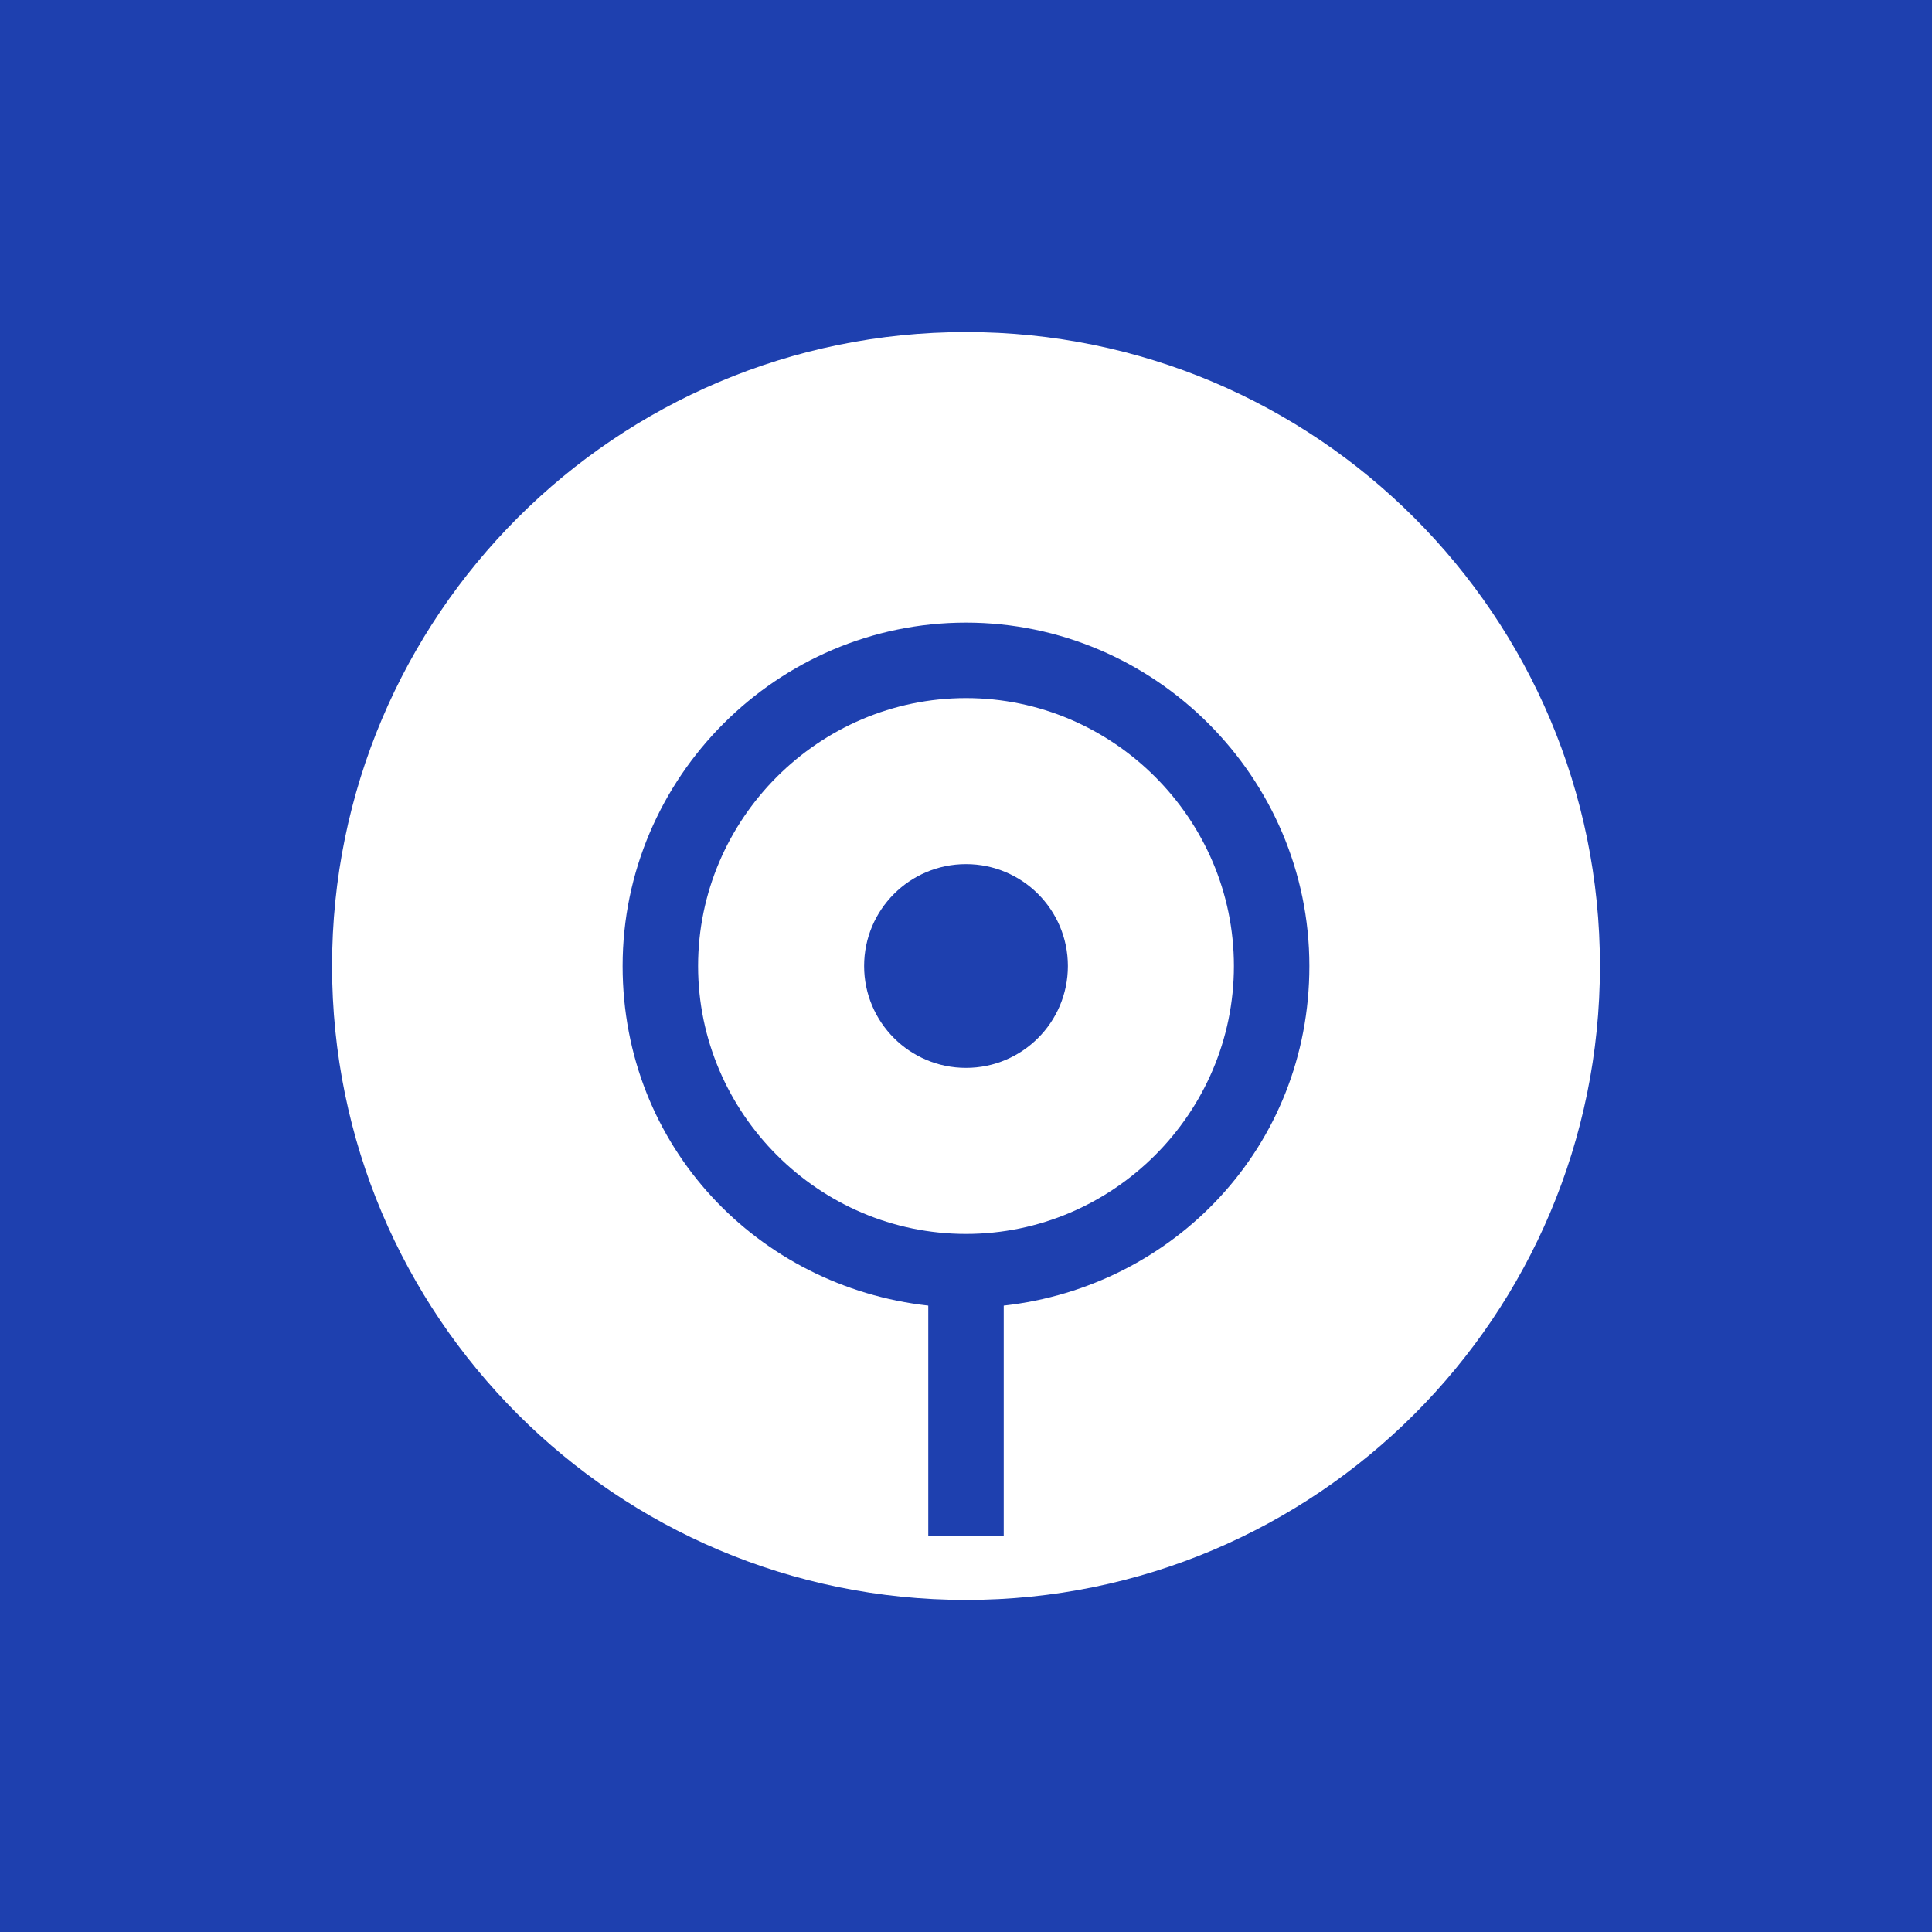
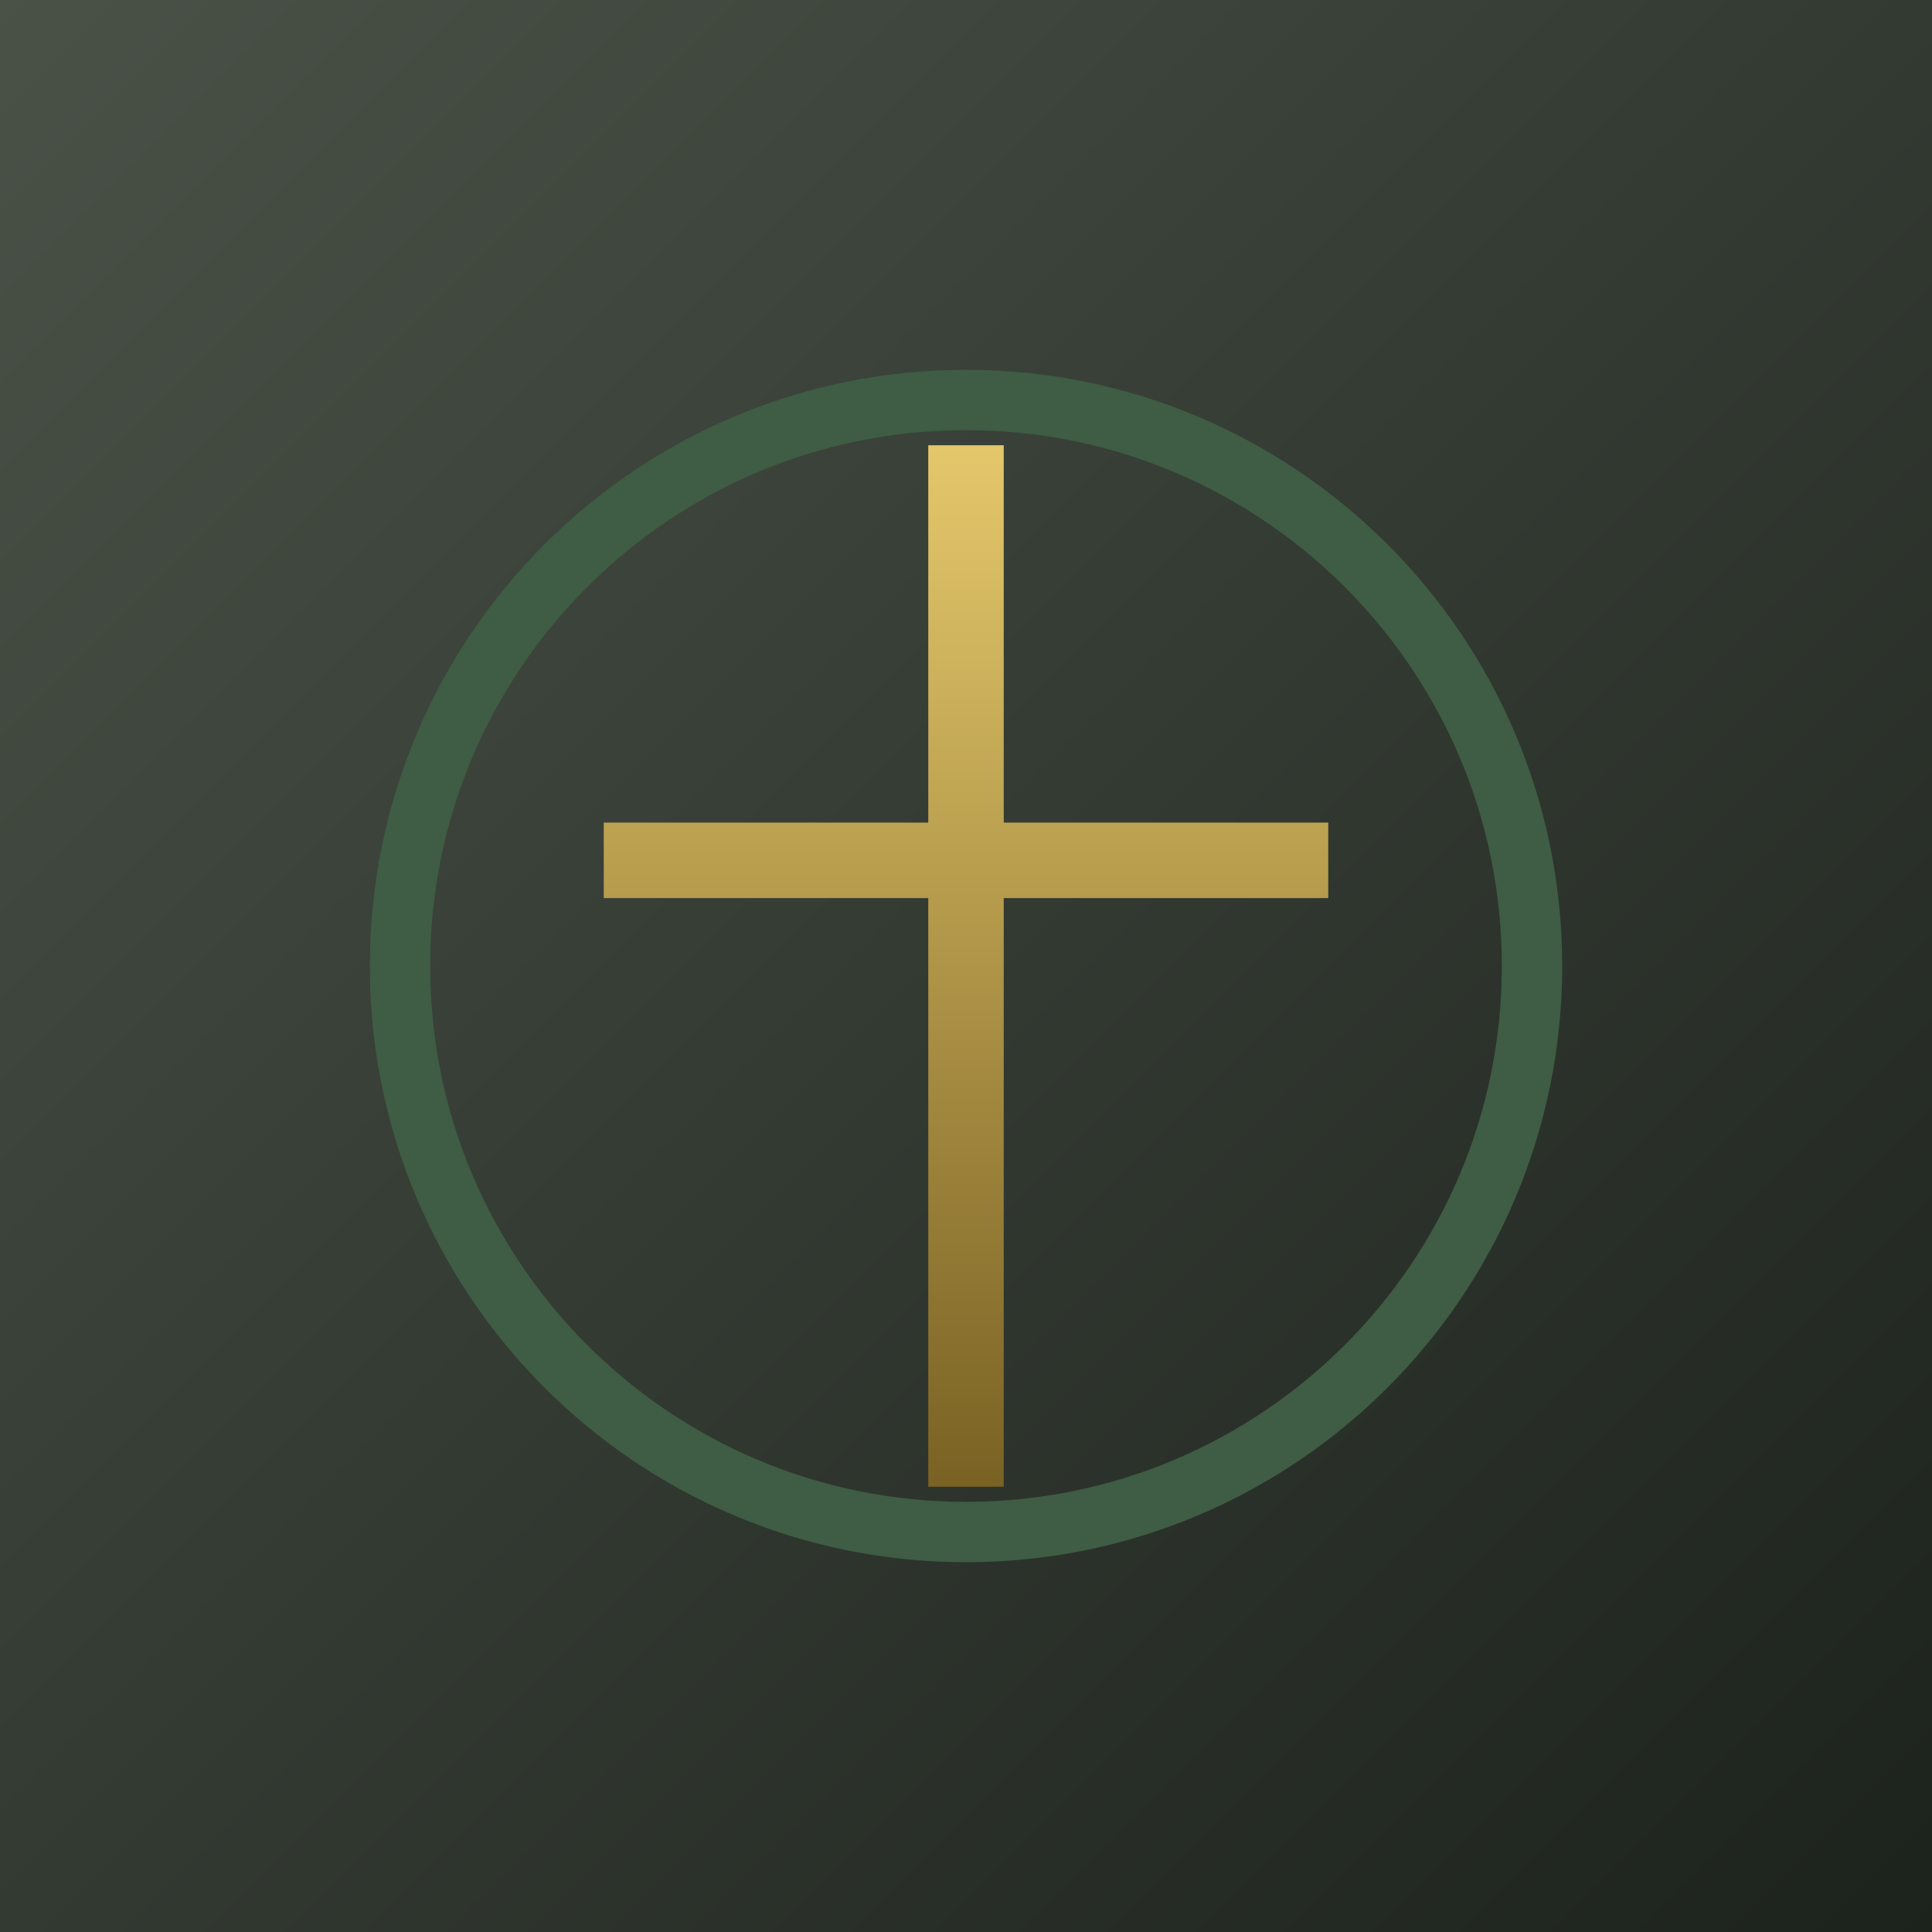
<svg xmlns="http://www.w3.org/2000/svg" viewBox="0 0 512 512">
-   <rect width="512" height="512" fill="#1e40af" />
-   <circle cx="256" cy="256" r="168" fill="#ffffff" />
-   <path d="M256 165c-50 0-91 41-91 91 0 48 36 85 81 90v61h20v-61c45-5 81-42 81-90 0-50-41-91-91-91zm0 162c-39 0-71-32-71-71s32-71 71-71 71 32 71 71-32 71-71 71z" fill="#1e40af" />
-   <circle cx="256" cy="256" r="27" fill="#1e40af" />
+   <defs>
+     <linearGradient id="stone" x1="0" y1="0" x2="1" y2="1">
+       <stop offset="0%" stop-color="#4a5248" />
+       <stop offset="100%" stop-color="#1c221c" />
+     </linearGradient>
+     <linearGradient id="gold" x1="0" y1="0" x2="0" y2="1">
+       <stop offset="0%" stop-color="#e4c76b" />
+       <stop offset="100%" stop-color="#7a6224" />
+     </linearGradient>
+   </defs>
+   <rect width="512" height="512" fill="url(#stone)" />
+   <circle cx="256" cy="256" r="150" fill="none" stroke="#3f5c45" stroke-width="16" />
+   <path fill="url(#gold)" d="M246 118h20v100h86v20H266v156h-20V238H160v-20h86V118z" />
</svg>
